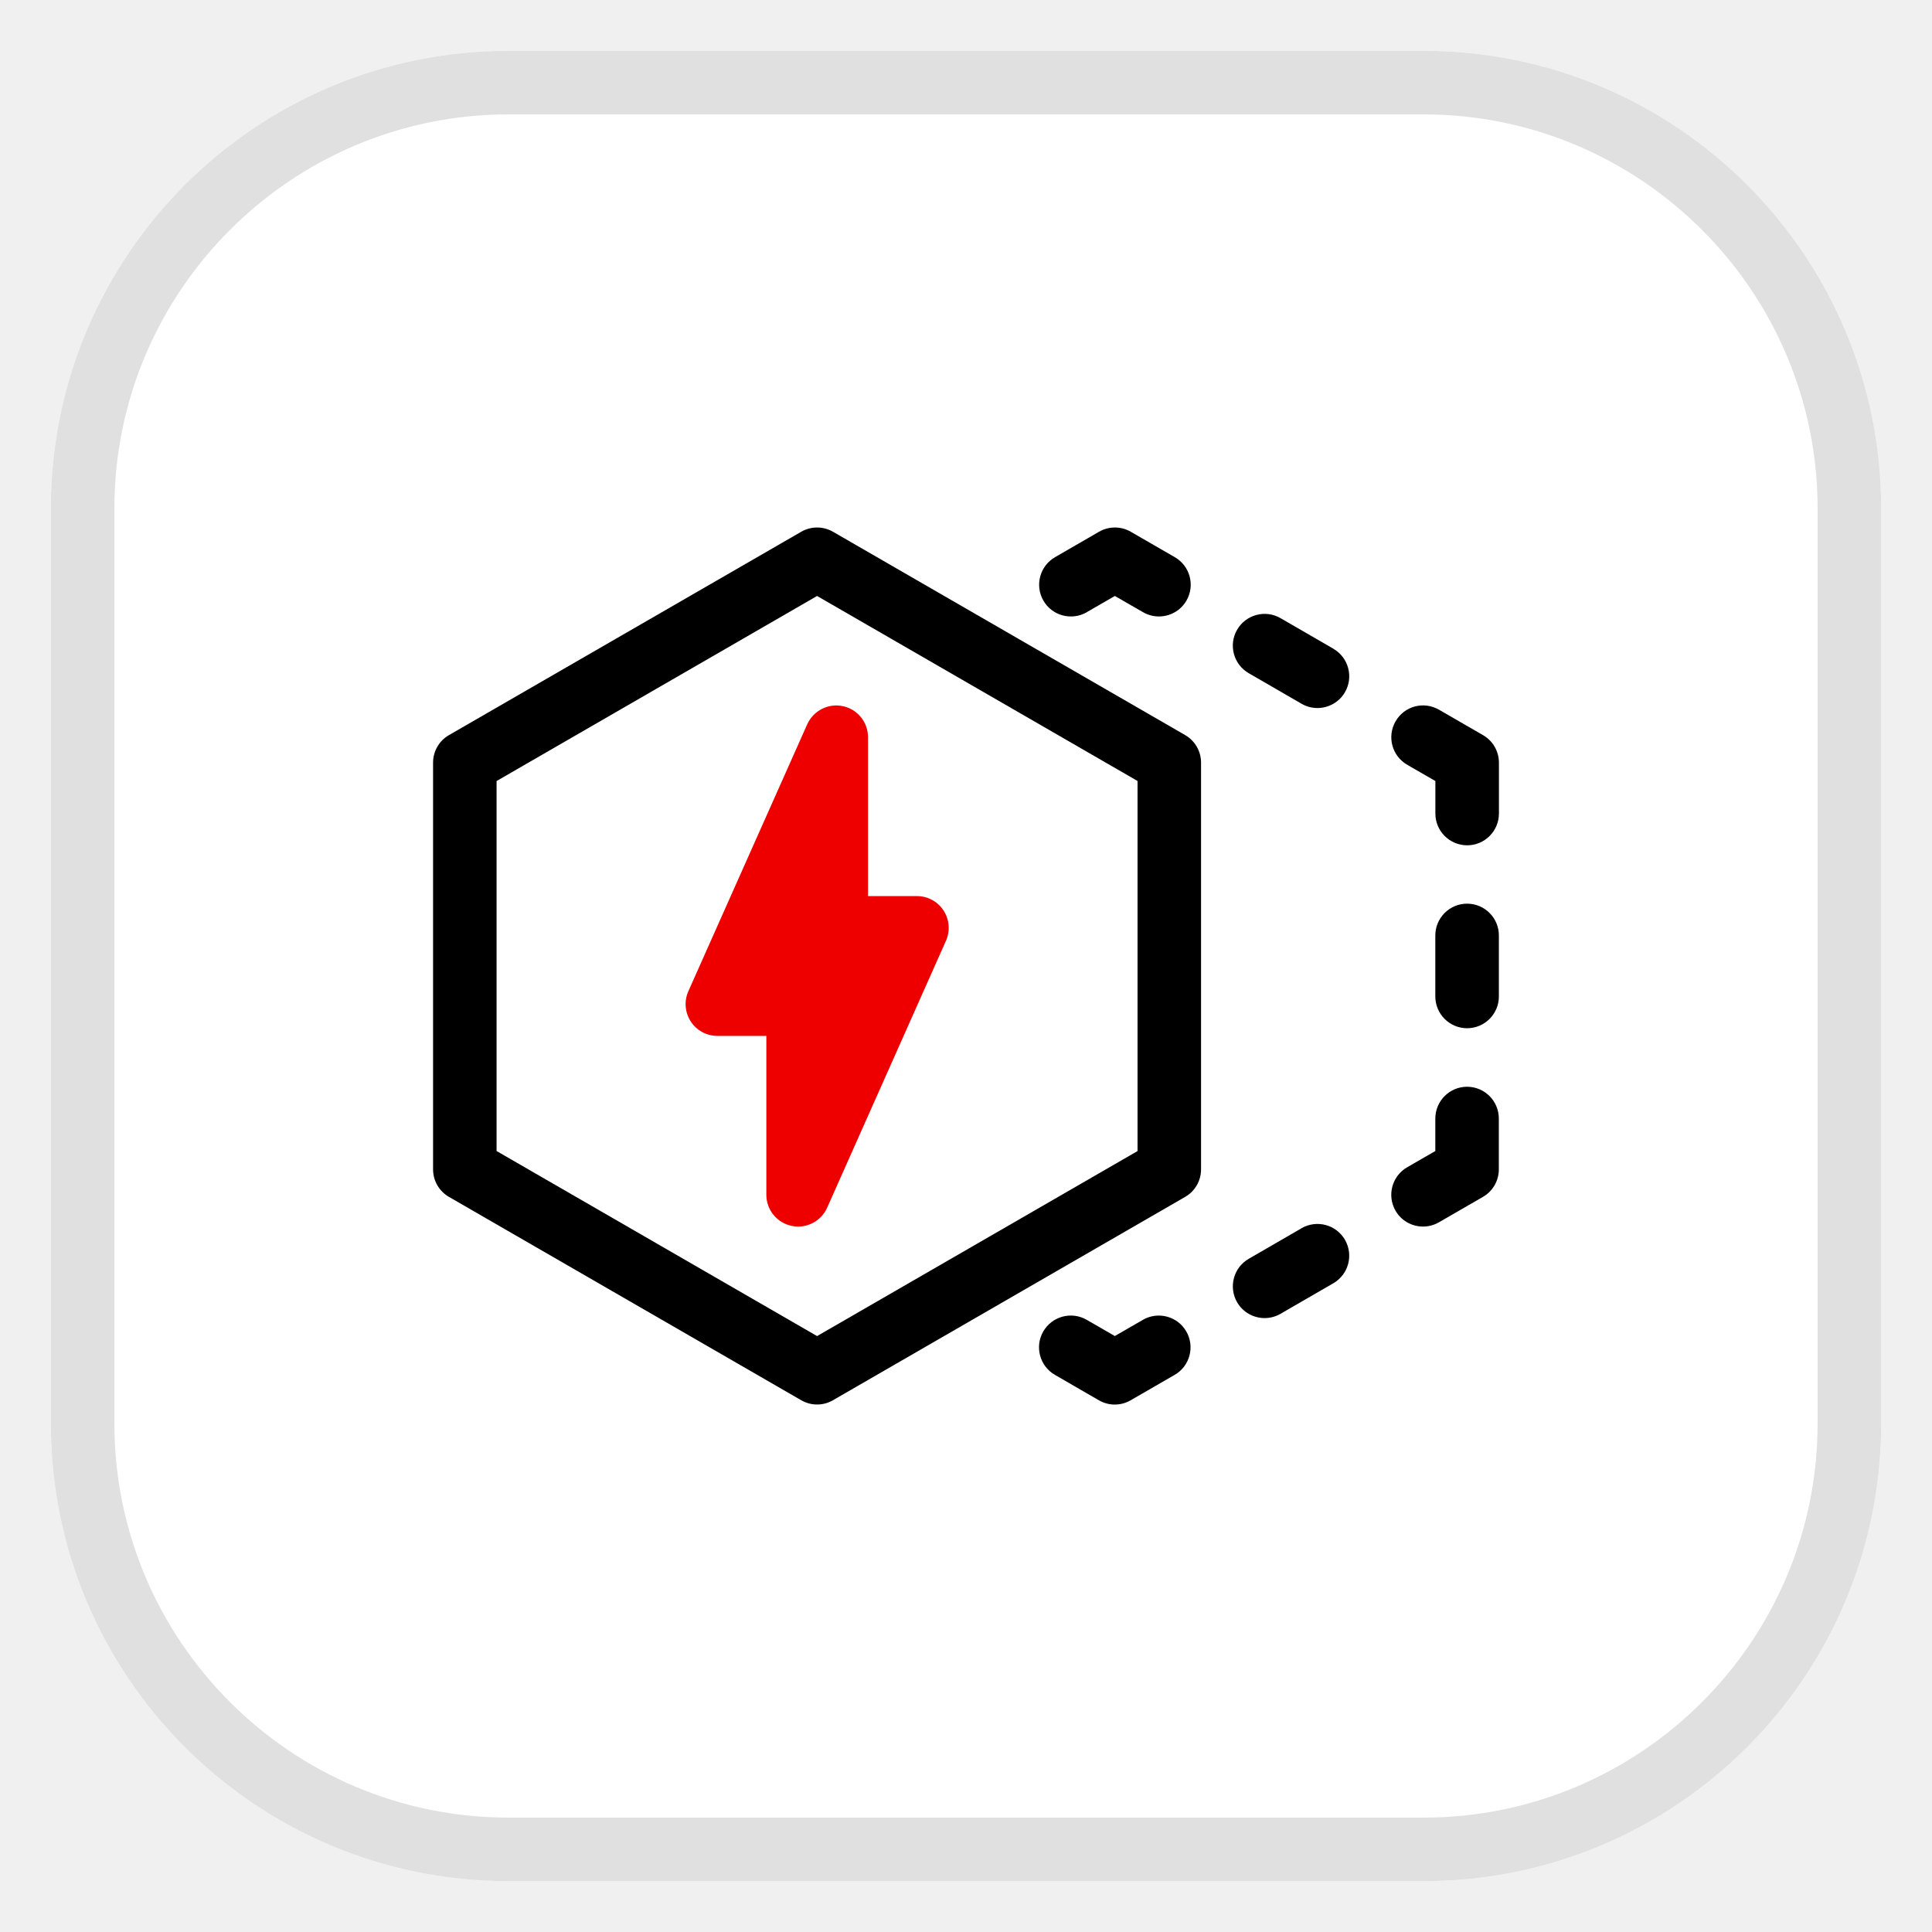
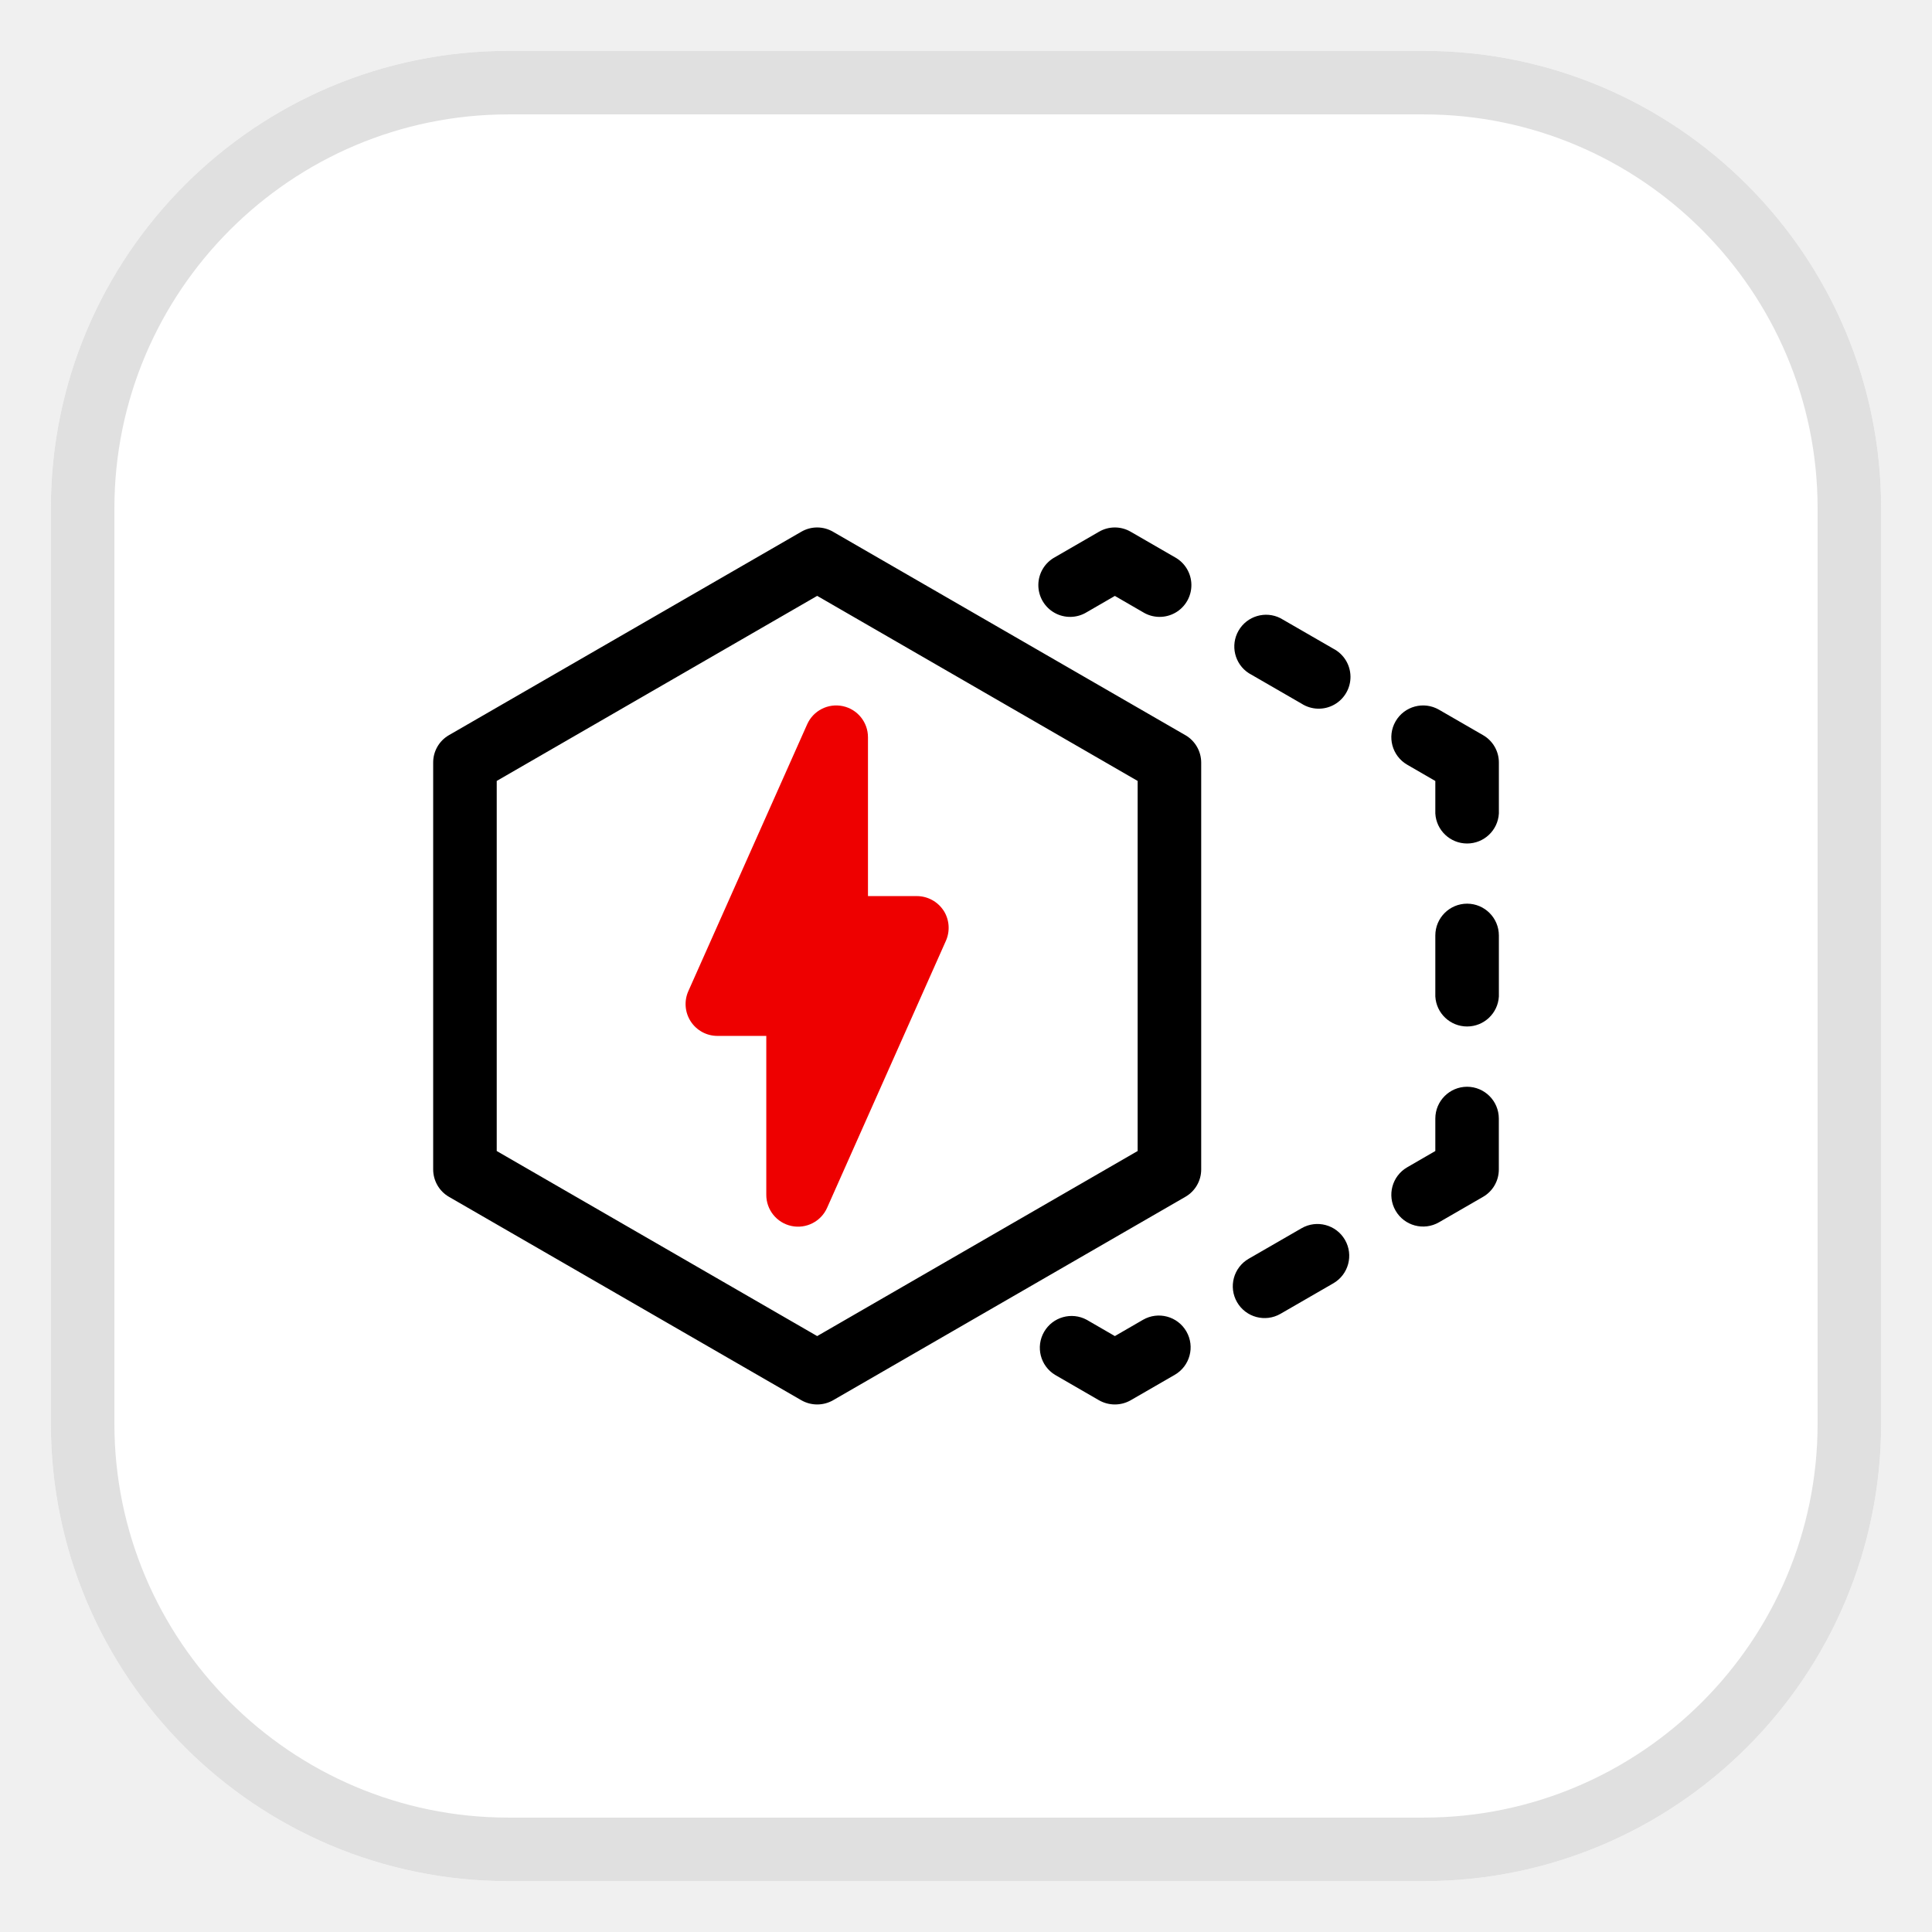
- <svg xmlns="http://www.w3.org/2000/svg" id="uuid-a84d226b-1c58-4abe-a5d2-25cf42cfee72" viewBox="0 0 38 38">
-   <defs>
-     <style>.uuid-2689cdf8-42ed-4b41-9ae2-4d34cc7f9a8a{fill:#e00;}.uuid-82810a40-e578-4701-afea-8623b9eb6e54{fill:#fff;}.uuid-35081416-976f-4c51-a7e9-e452bcb0848f{fill:#e0e0e0;}</style>
-   </defs>
-   <path class="uuid-82810a40-e578-4701-afea-8623b9eb6e54" d="m28,1H10C5.029,1,1,5.029,1,10v18c0,4.971,4.029,9,9,9h18c4.971,0,9-4.029,9-9V10c0-4.971-4.029-9-9-9h0Z" />
-   <path class="uuid-35081416-976f-4c51-a7e9-e452bcb0848f" d="m28,2.25c4.273,0,7.75,3.477,7.75,7.75v18c0,4.273-3.477,7.75-7.75,7.75H10c-4.273,0-7.75-3.477-7.75-7.75V10c0-4.273,3.477-7.75,7.75-7.75h18m0-1.25H10C5.029,1,1,5.029,1,10v18c0,4.971,4.029,9,9,9h18c4.971,0,9-4.029,9-9V10c0-4.971-4.029-9-9-9h0Z" />
-   <path d="m28.856,21.375c-.345,0-.625.28-.625.625v.639l-.554.32c-.299.172-.401.555-.229.854.115.2.325.312.542.312.105,0,.213-.027.312-.084l.866-.5c.193-.111.312-.317.312-.541v-1c0-.345-.28-.625-.625-.625Z" />
-   <path d="m28.856,17.774c-.345,0-.625.28-.625.625v1.2c0,.345.28.625.625.625s.625-.28.625-.625v-1.2c0-.345-.28-.625-.625-.625Z" />
-   <path d="m29.169,14.459l-.866-.5c-.303-.174-.683-.07-.854.229-.173.299-.07.682.229.854l.554.32v.639c0,.345.28.625.625.625s.625-.28.625-.625v-1c0-.224-.119-.43-.312-.541Z" />
-   <path d="m26.225,12.759l-1.039-.601c-.3-.173-.682-.069-.854.229-.173.299-.07.681.229.854l1.039.601c.099.057.206.084.312.084.216,0,.427-.112.542-.312.173-.299.07-.681-.229-.854Z" />
-   <path d="m21.375,12.041l.553-.319.554.319c.099.057.206.084.312.084.217,0,.427-.112.542-.312.173-.299.07-.682-.229-.854l-.866-.5c-.194-.112-.433-.111-.625,0l-.865.5c-.299.173-.401.555-.229.854.171.298.552.401.854.229Z" />
-   <path d="m22.481,25.959l-.554.319-.553-.319c-.3-.173-.682-.069-.854.229-.173.299-.07.681.229.854l.865.5c.097.056.204.084.312.084.107,0,.216-.028.312-.084l.866-.5c.299-.172.401-.555.229-.854-.172-.298-.552-.401-.854-.229Z" />
-   <path d="m25.6,24.158l-1.039.601c-.299.173-.401.555-.229.854.115.2.326.312.542.312.105,0,.213-.027.312-.084l1.039-.601c.299-.173.401-.555.229-.854s-.554-.401-.854-.229Z" />
-   <path d="m23.312,14.459l-6.928-4c-.193-.111-.432-.112-.625,0l-6.929,4c-.193.111-.312.317-.312.541v8c0,.224.119.43.312.541l6.929,4c.097.056.205.084.312.084.108,0,.216-.028.312-.084l6.928-4c.193-.111.312-.317.312-.541v-8c0-.224-.119-.43-.312-.541Zm-.938,8.181l-6.303,3.639-6.304-3.64v-7.277l6.304-3.64,6.303,3.639v7.279Z" />
-   <path class="uuid-2689cdf8-42ed-4b41-9ae2-4d34cc7f9a8a" d="m18.559,17.909c-.115-.177-.312-.284-.524-.284h-.962v-3.125c0-.295-.206-.55-.495-.611-.286-.061-.58.087-.701.357l-2.338,5.25c-.086.193-.068.417.047.595.115.177.312.284.524.284h.963v3.125c0,.295.206.55.495.611.044.009.087.014.13.014.243,0,.469-.142.571-.371l2.337-5.25c.086-.193.068-.417-.047-.595Z" />
+ <svg xmlns="http://www.w3.org/2000/svg" viewBox="0 0 38 38">
+   <path d="M28 1H10a9 9 0 0 0-9 9v18a9 9 0 0 0 9 9h18a9 9 0 0 0 9-9V10a9 9 0 0 0-9-9" style="fill:#fff" />
+   <path d="M28 2.25c4.273 0 7.75 3.477 7.75 7.75v18c0 4.273-3.477 7.75-7.75 7.75H10c-4.273 0-7.75-3.477-7.75-7.75V10c0-4.273 3.477-7.75 7.75-7.75zM28 1H10a9 9 0 0 0-9 9v18a9 9 0 0 0 9 9h18a9 9 0 0 0 9-9V10a9 9 0 0 0-9-9" style="fill:#e0e0e0" />
+   <path d="M28.856 21.375a.626.626 0 0 0-.625.625v.639l-.553.32a.624.624 0 1 0 .625 1.082l.866-.5A.62.62 0 0 0 29.48 23v-1a.626.626 0 0 0-.625-.625m.001-3.601a.626.626 0 0 0-.625.625v1.2a.626.626 0 0 0 1.25 0v-1.2a.626.626 0 0 0-.625-.625m.313-3.315-.866-.5a.624.624 0 1 0-.625 1.082l.553.32V16a.626.626 0 0 0 1.25 0v-1a.62.62 0 0 0-.312-.541m-2.944-1.7-1.04-.6a.625.625 0 0 0-.624 1.081l1.039.6a.625.625 0 1 0 .625-1.081m-4.85-.718.553-.32.553.32a.625.625 0 1 0 .625-1.082l-.866-.5a.62.62 0 0 0-.625 0l-.865.5a.625.625 0 1 0 .625 1.082m1.106 13.918-.553.32-.553-.32a.625.625 0 0 0-.625 1.082l.865.5a.63.63 0 0 0 .625 0l.866-.5a.624.624 0 1 0-.625-1.082m3.119-1.801-1.04.6a.625.625 0 1 0 .626 1.083l1.039-.6a.625.625 0 1 0-.625-1.083m-2.287-9.699-6.928-4a.62.62 0 0 0-.625 0l-6.929 4A.62.62 0 0 0 8.52 15v8c0 .224.119.43.312.541l6.929 4a.63.63 0 0 0 .625 0l6.927-4a.62.62 0 0 0 .313-.541v-8c0-.224-.12-.43-.312-.541m-.938 8.18-6.303 3.64-6.303-3.64V15.36l6.303-3.64 6.303 3.64z" />
+   <path d="M18.559 17.91a.63.63 0 0 0-.525-.285h-.962V14.5a.625.625 0 0 0-1.196-.254l-2.338 5.25a.626.626 0 0 0 .571.879h.963V23.5a.625.625 0 0 0 1.197.254l2.336-5.25a.63.63 0 0 0-.046-.595" style="fill:#e00" />
</svg>
